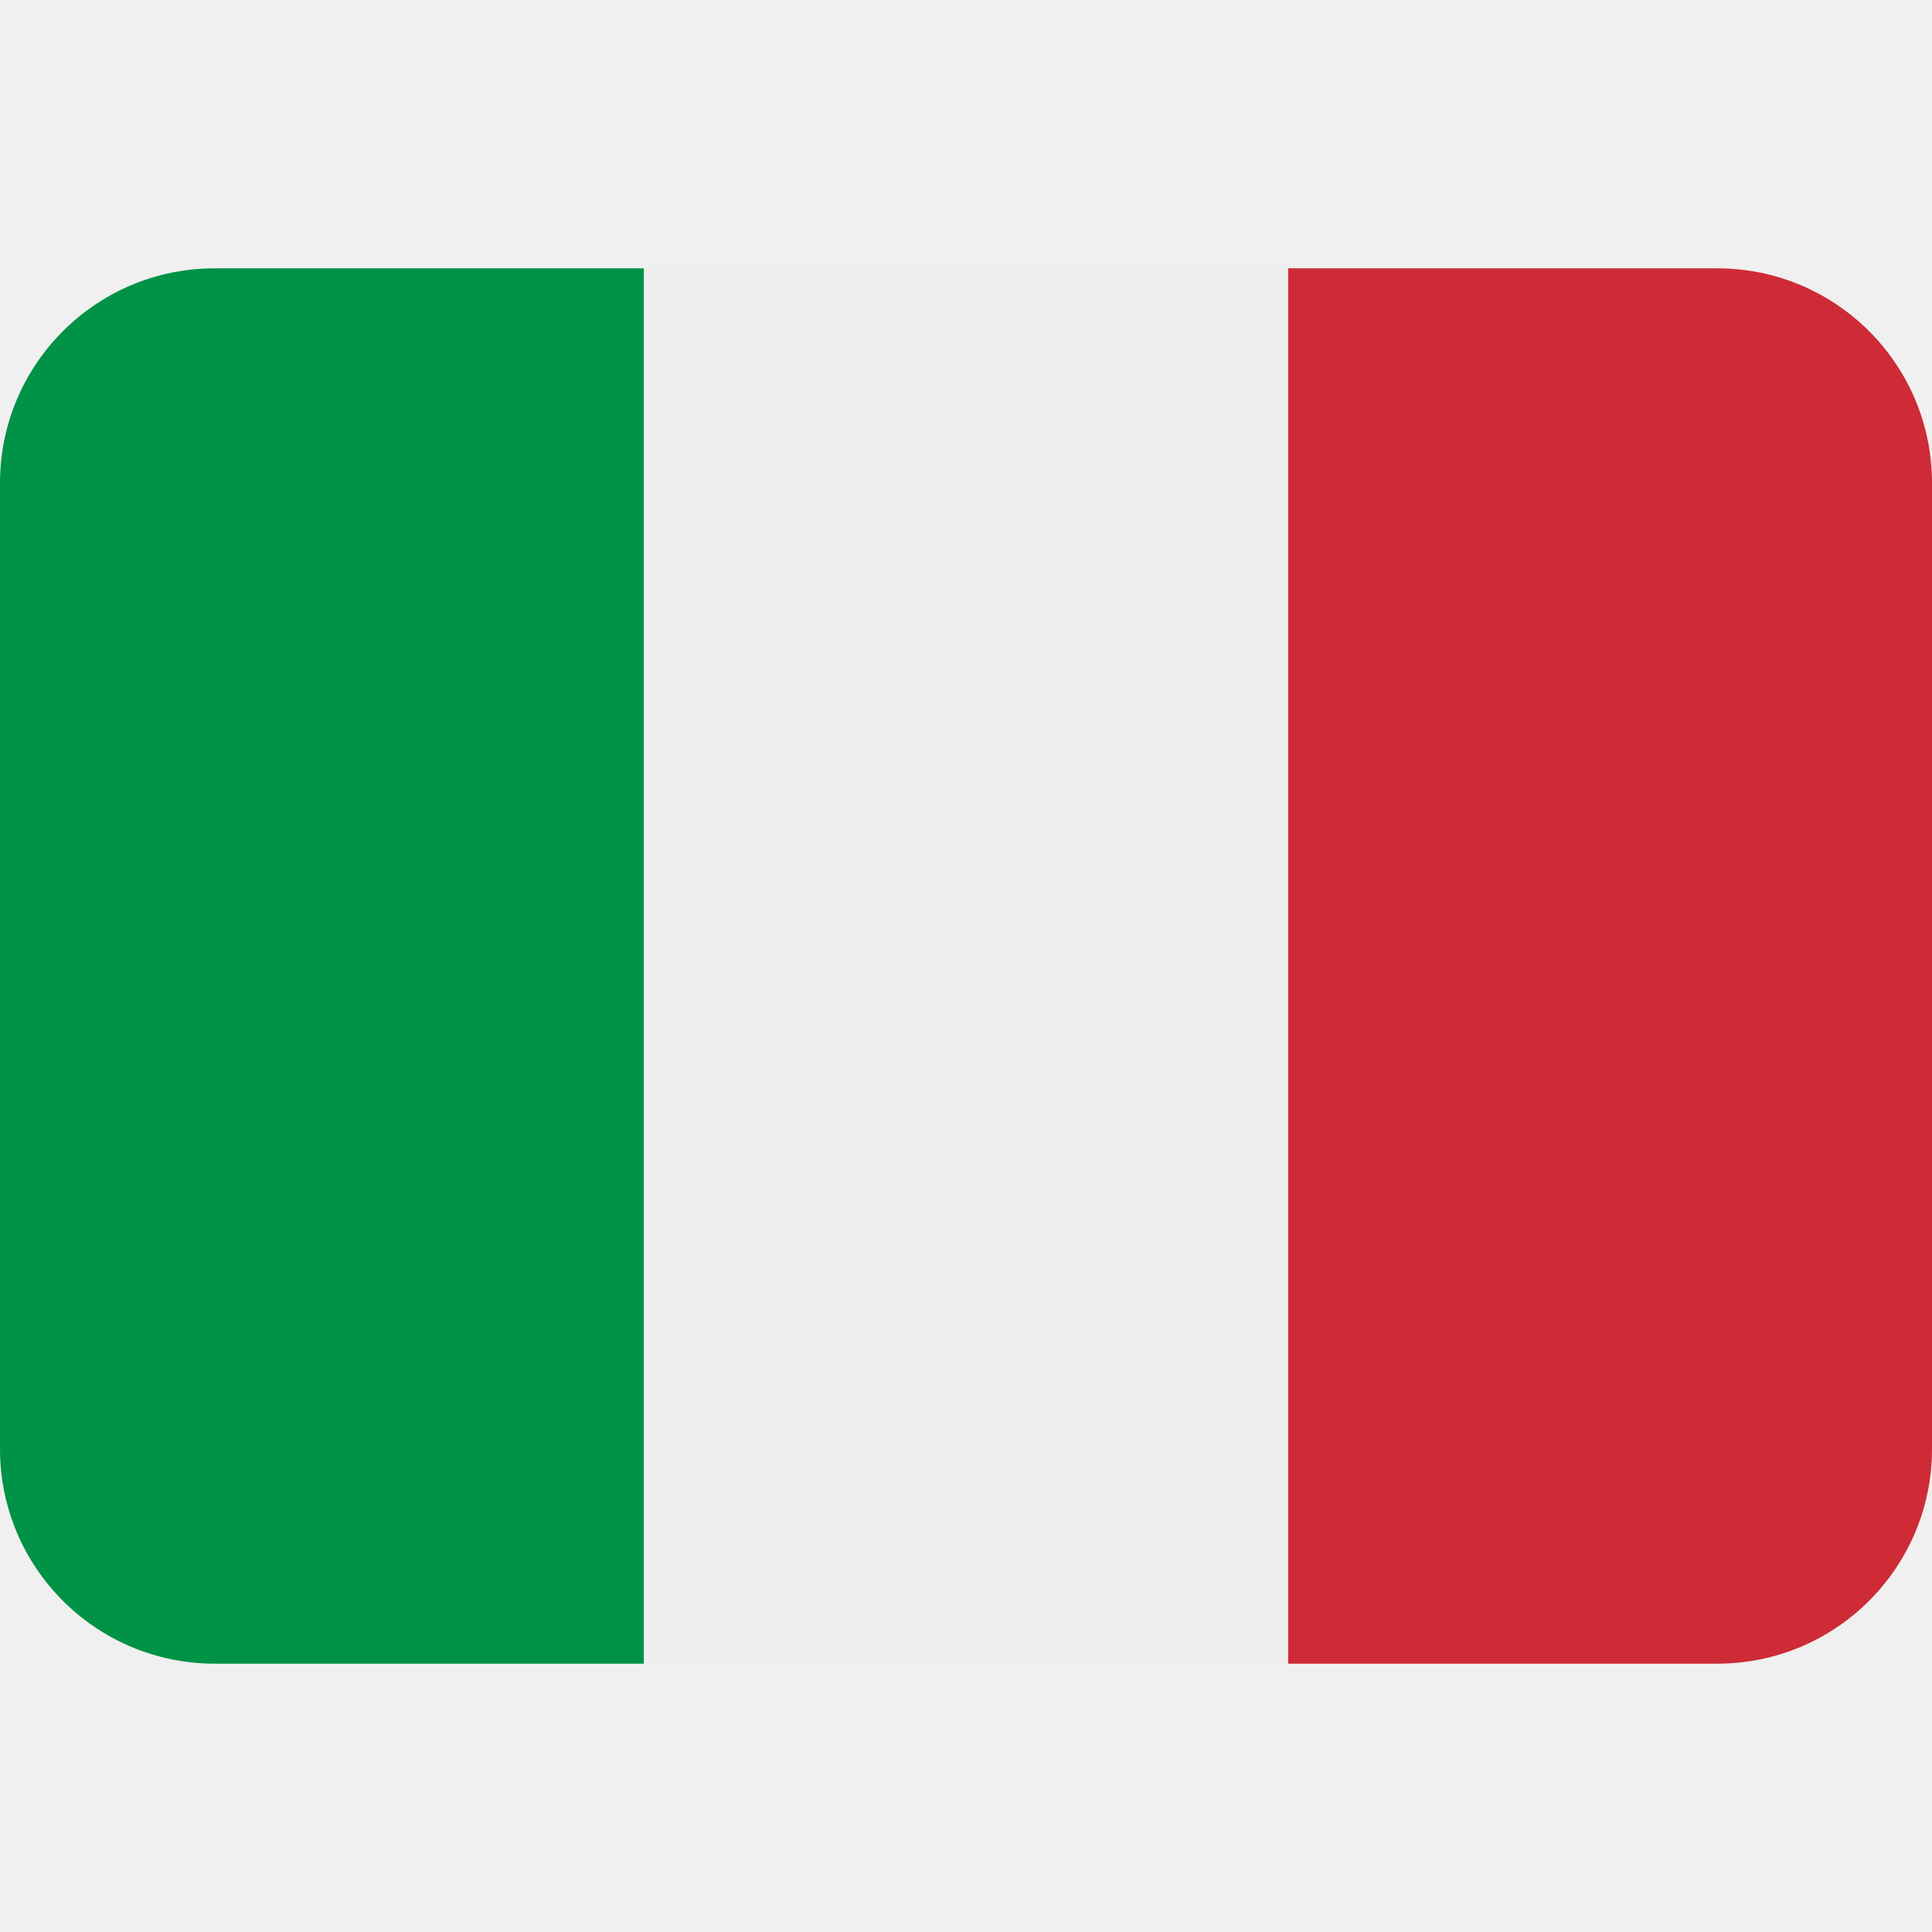
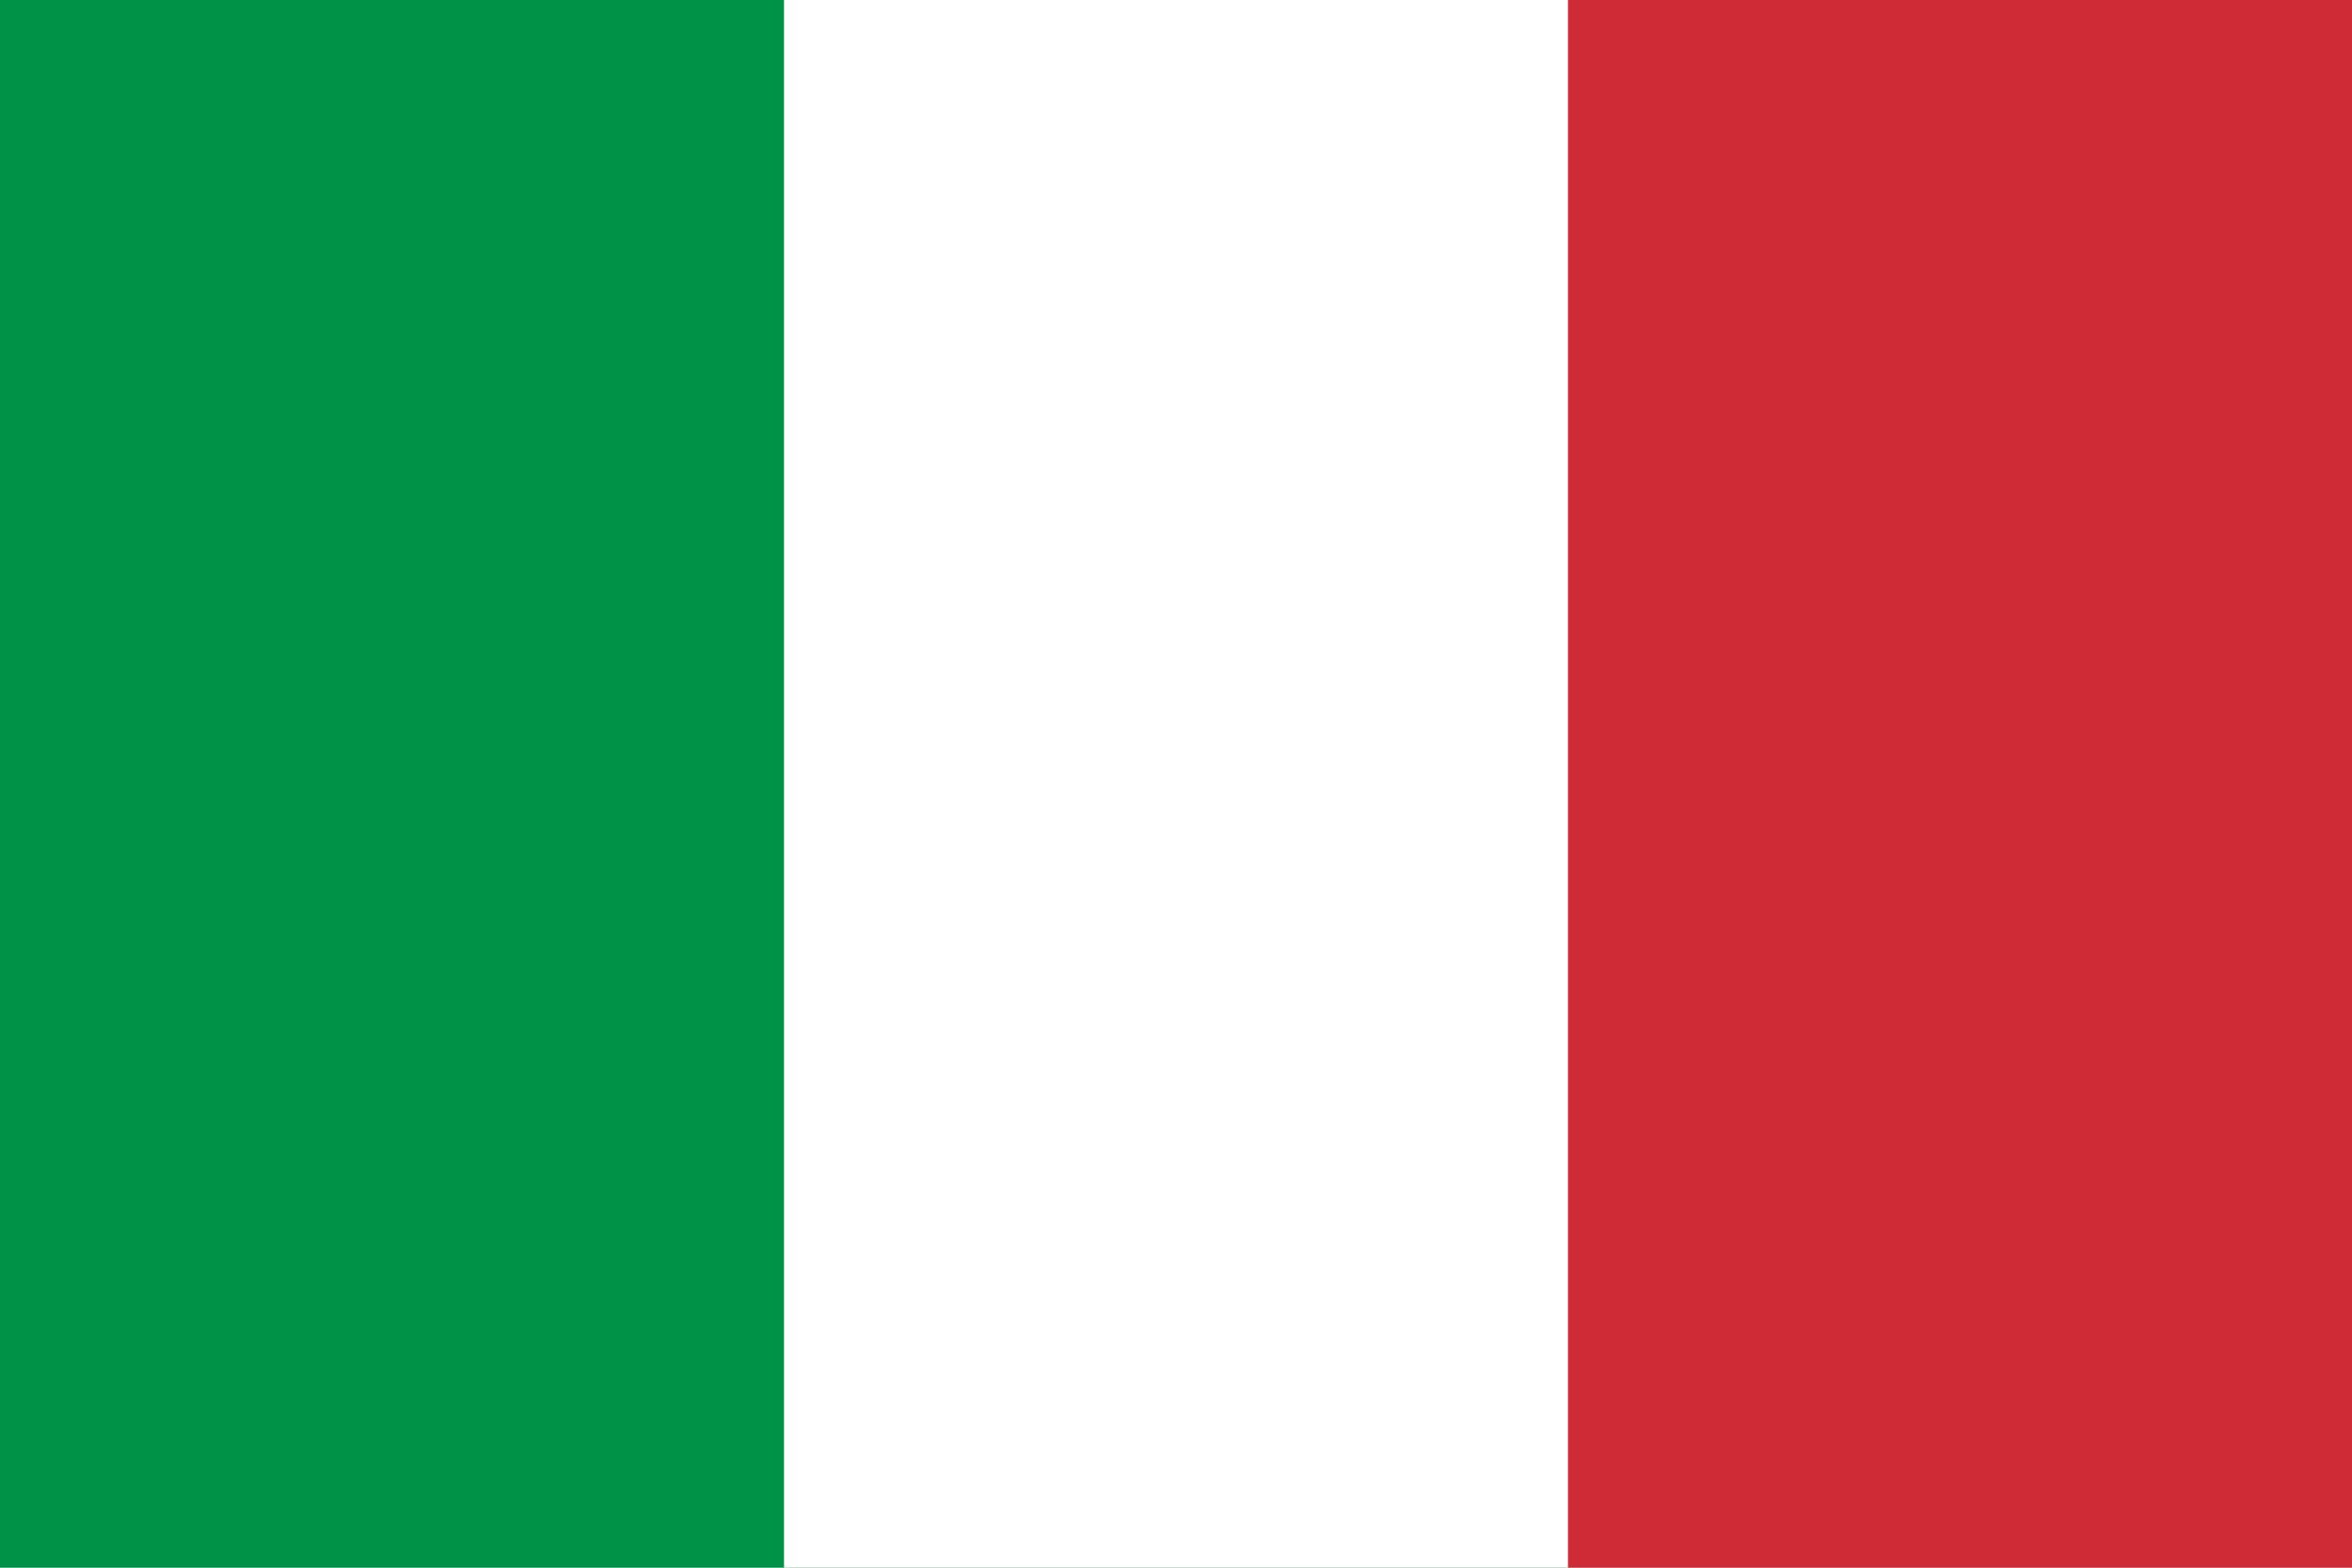
- <svg xmlns="http://www.w3.org/2000/svg" width="800px" height="800px" viewBox="0 0 36 36" aria-hidden="true" role="img" class="iconify iconify--twemoji" preserveAspectRatio="xMidYMid meet">
-   <path fill="#CE2B37" d="M36 27a4 4 0 0 1-4 4h-8V5h8a4 4 0 0 1 4 4v18z" />
-   <path fill="#009246" d="M4 5a4 4 0 0 0-4 4v18a4 4 0 0 0 4 4h8V5H4z" />
-   <path fill="#EEE" d="M12 5h12v26H12z" />
+ <svg xmlns="http://www.w3.org/2000/svg" width="1500" height="1000" viewBox="0 0 3 2">
+   <rect width="3" height="2" fill="#009246" />
+   <rect width="2" height="2" x="1" fill="#fff" />
+   <rect width="1" height="2" x="2" fill="#ce2b37" />
</svg>
